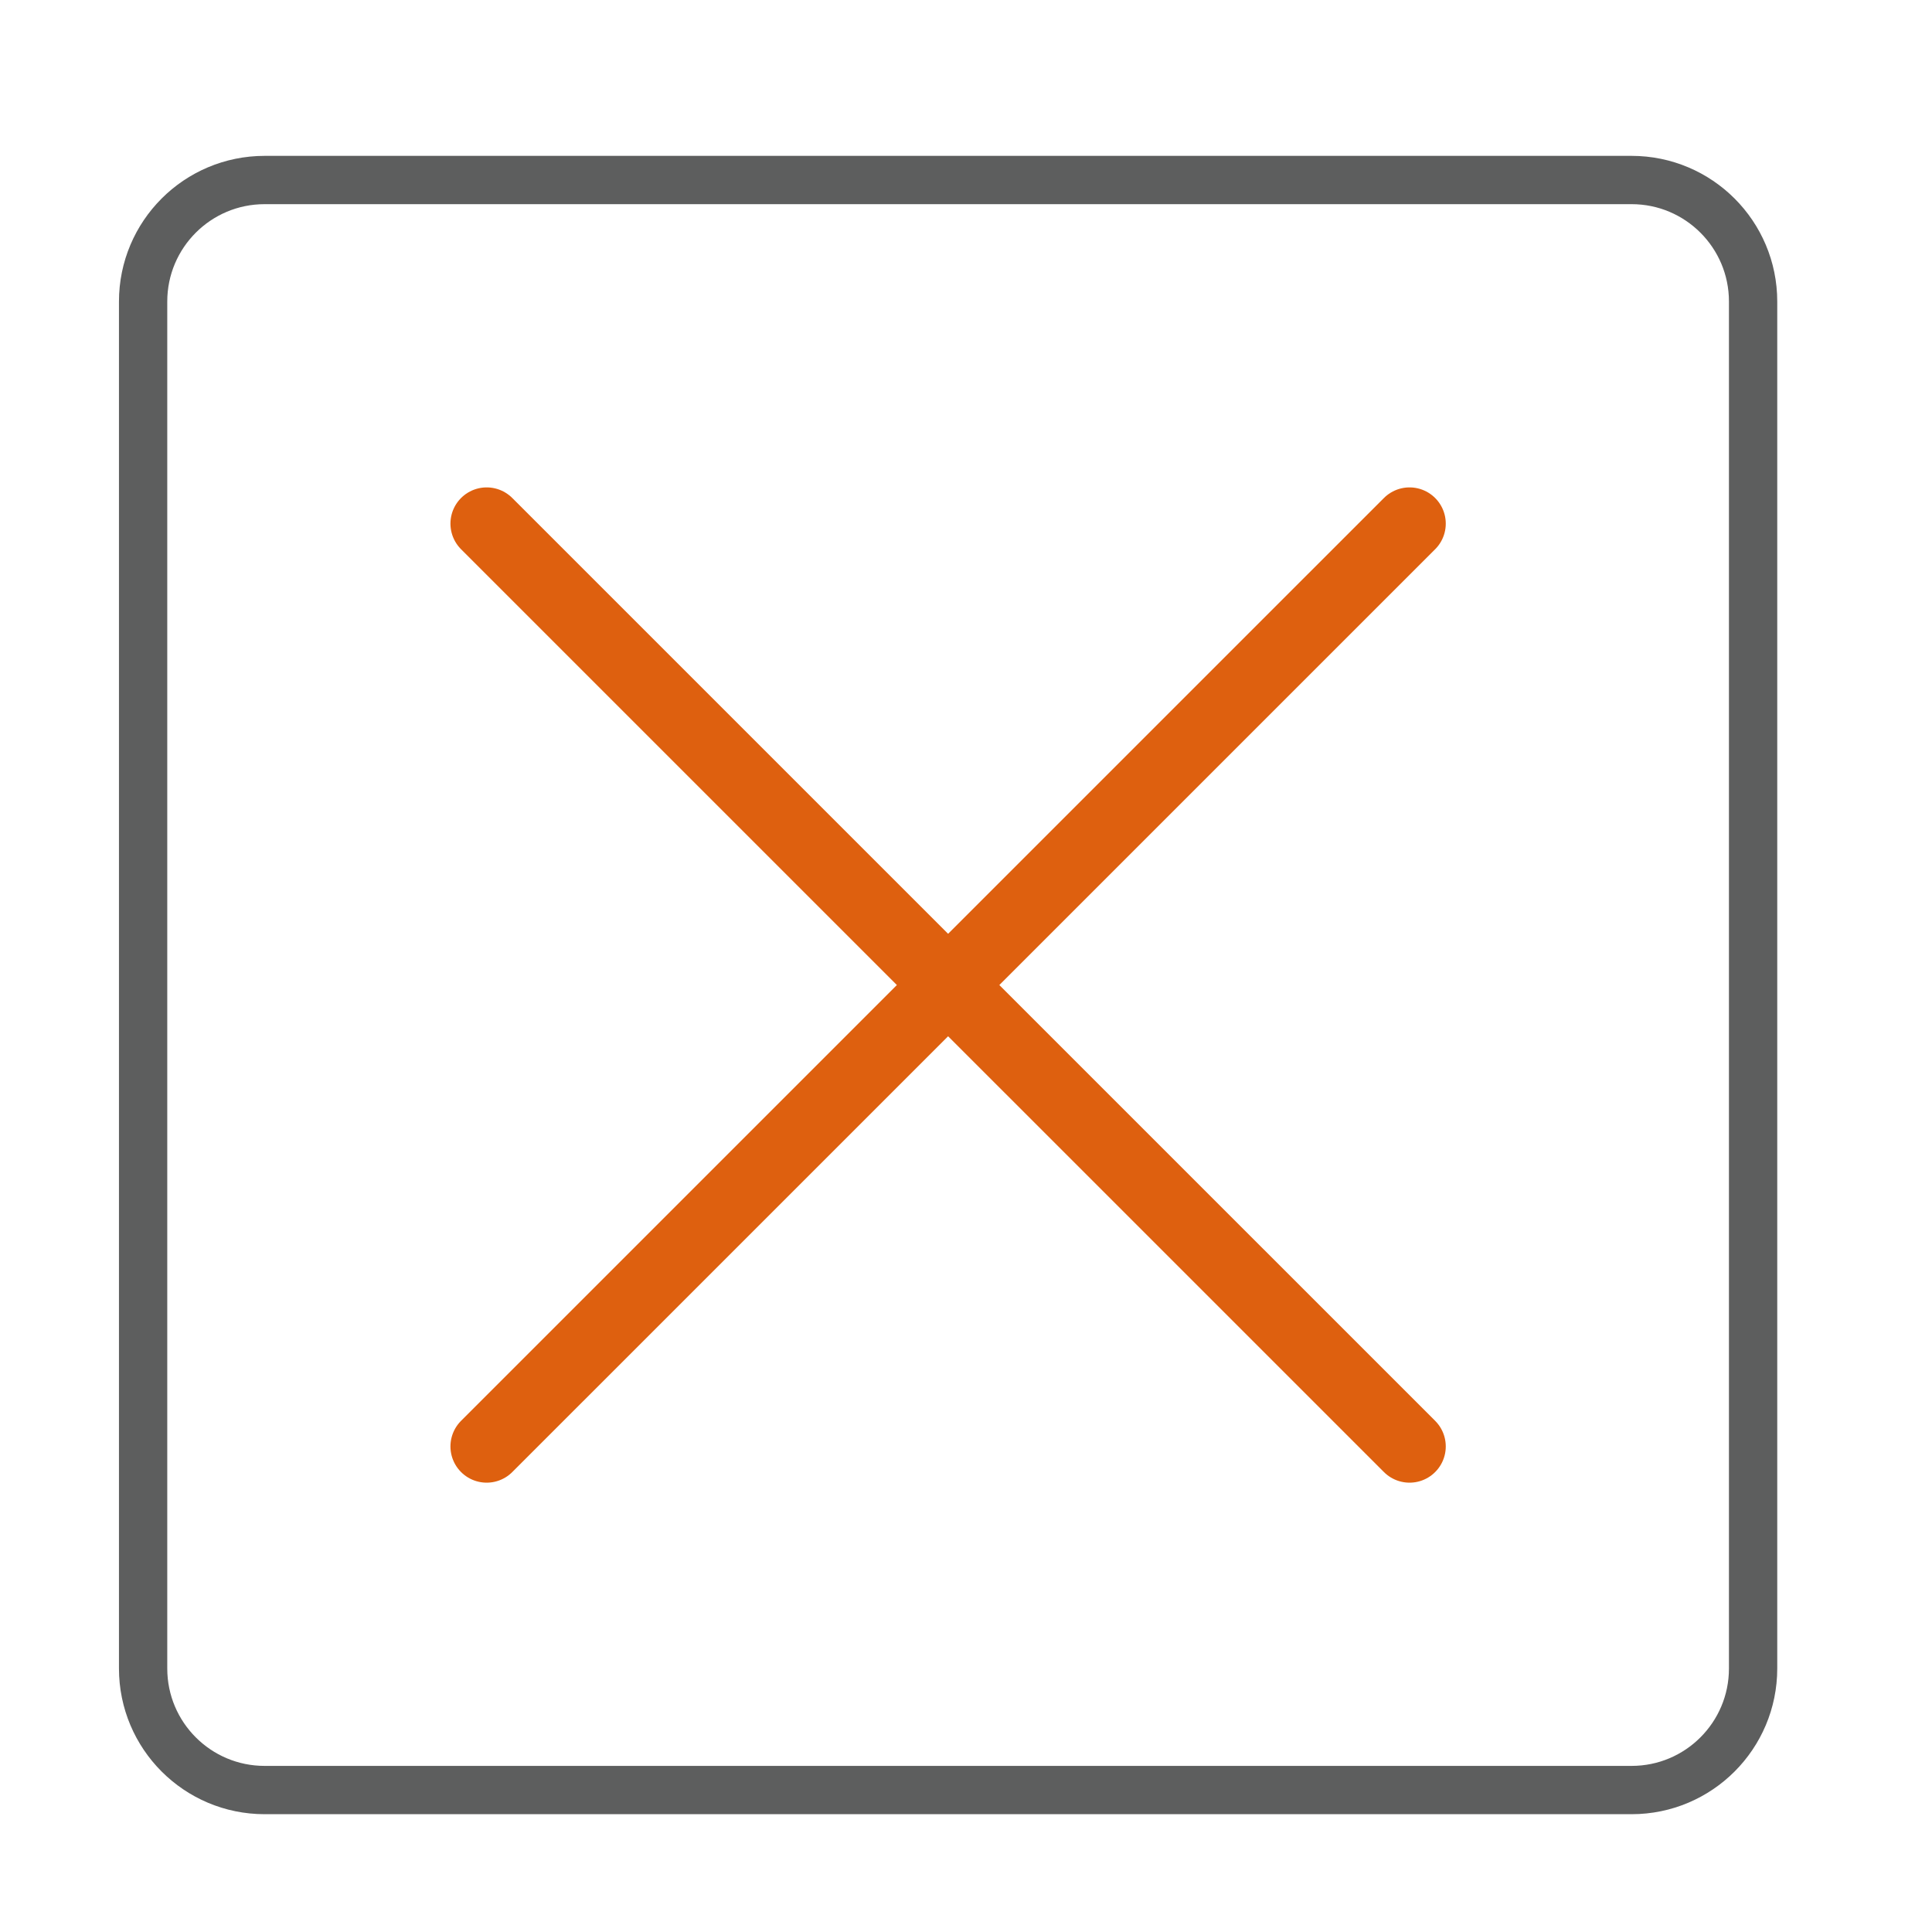
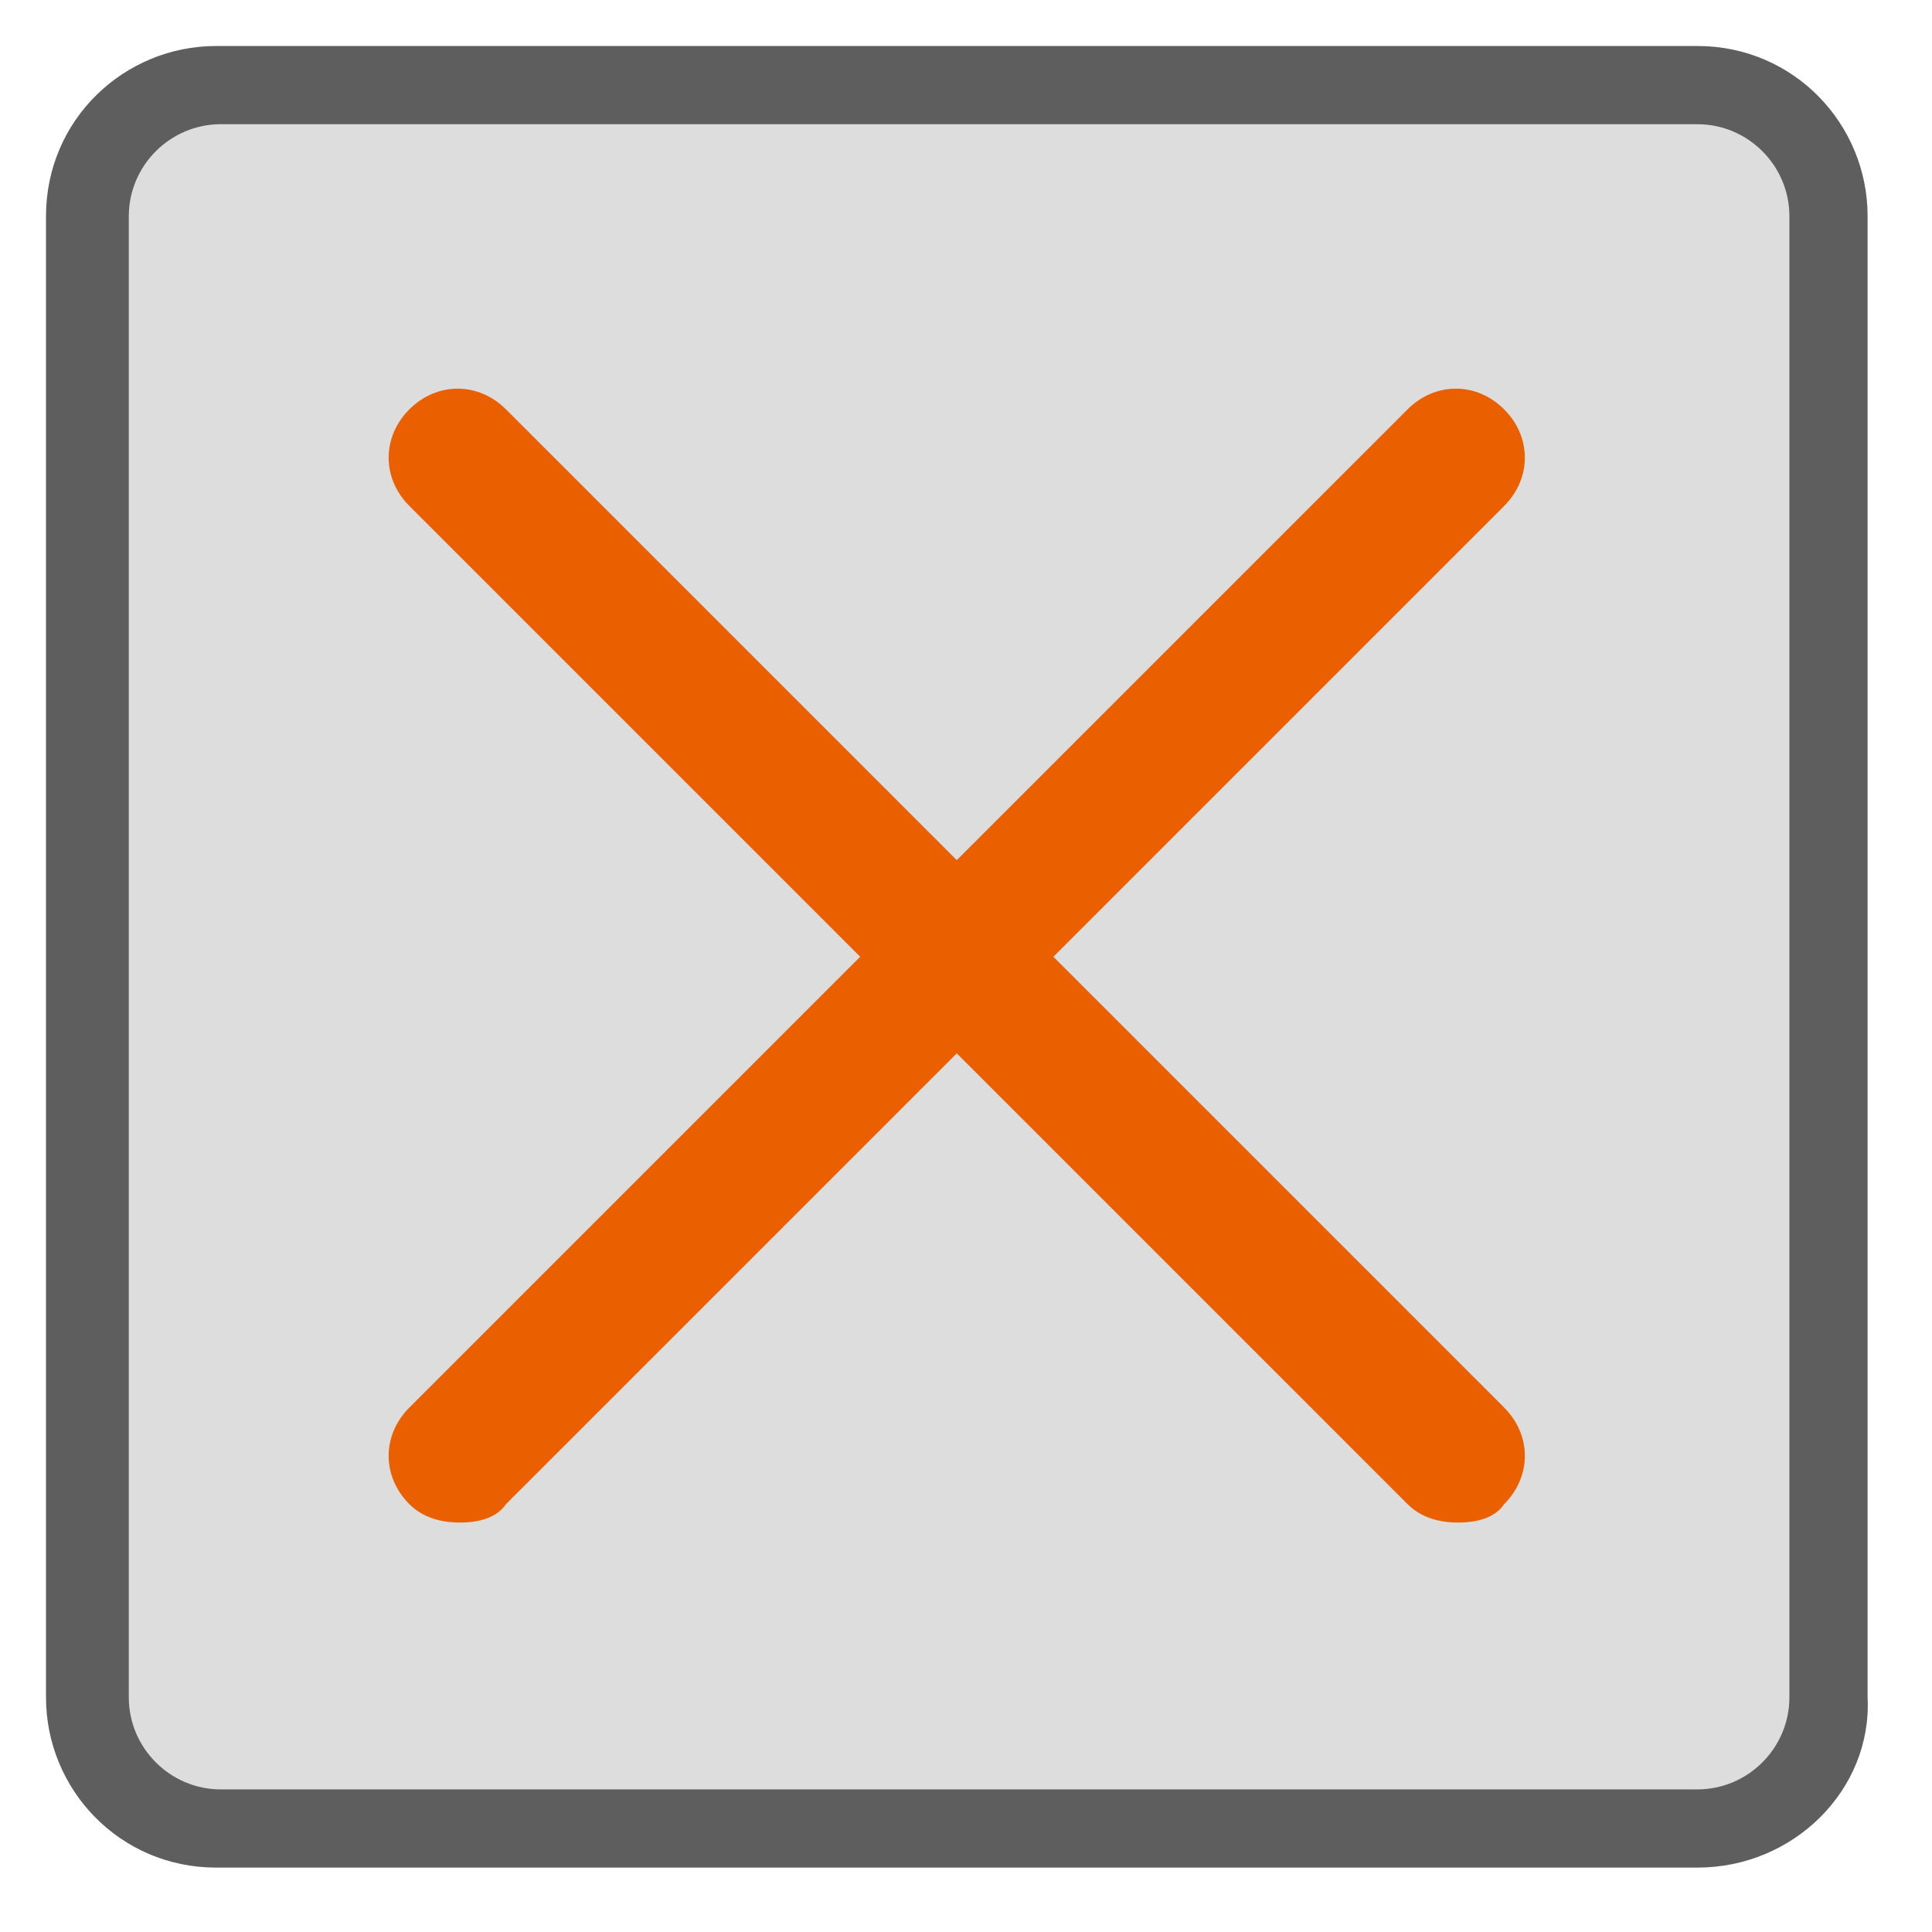
- <svg xmlns="http://www.w3.org/2000/svg" width="40" height="40" viewBox="0 0 40 40" fill="none">
-   <path d="M10.076 10.841L29.183 29.947" stroke="#DE600F" stroke-width="1.5" stroke-miterlimit="10" stroke-linecap="round" />
-   <path d="M10.076 29.947L29.183 10.841" stroke="#DE600F" stroke-width="1.5" stroke-miterlimit="10" stroke-linecap="round" />
-   <path d="M33.78 3.727H5.479C4.089 3.727 2.963 4.854 2.963 6.243V34.544C2.963 35.934 4.089 37.061 5.479 37.061H33.78C35.17 37.061 36.296 35.934 36.296 34.544V6.243C36.296 4.854 35.17 3.727 33.78 3.727Z" stroke="#5D5E5E" stroke-miterlimit="10" />
+ <svg xmlns="http://www.w3.org/2000/svg" width="42" height="42" viewBox="0 0 42 42" fill="none">
+   <path d="M36.901 39.701H4.701C3.101 39.701 1.801 38.401 1.801 36.801V4.701C1.801 3.101 3.101 1.801 4.701 1.801H36.901C38.501 1.801 39.801 3.101 39.801 4.701V36.901C39.801 38.401 38.501 39.701 36.901 39.701Z" fill="#DDDDDD" />
+   <path d="M36.9 40.6H4.7C2.6 40.6 1 38.9 1 36.9V4.7C1 2.6 2.7 1 4.7 1H36.9C39 1 40.6 2.7 40.6 4.7V36.9C40.7 38.9 39 40.6 36.9 40.6ZM4.8 2.7C3.7 2.7 2.8 3.6 2.8 4.7V36.9C2.8 38 3.7 38.9 4.8 38.9H36.9C38 38.9 38.9 38 38.9 36.9V4.7C38.9 3.6 38 2.7 36.9 2.7H4.8Z" fill="#5E5E5E" />
+   <path d="M31.699 33.099C31.299 33.099 30.899 32.999 30.599 32.699L8.899 10.999C8.299 10.399 8.299 9.499 8.899 8.899C9.499 8.299 10.399 8.299 10.999 8.899L32.699 30.599C33.299 31.199 33.299 32.099 32.699 32.699C32.499 32.999 32.099 33.099 31.699 33.099Z" fill="#EA6000" />
+   <path d="M9.999 33.099C9.599 33.099 9.199 32.999 8.899 32.699C8.299 32.099 8.299 31.199 8.899 30.599L30.599 8.899C31.199 8.299 32.099 8.299 32.699 8.899C33.299 9.499 33.299 10.399 32.699 10.999L10.999 32.699C10.799 32.999 10.399 33.099 9.999 33.099Z" fill="#EA6000" />
</svg>
